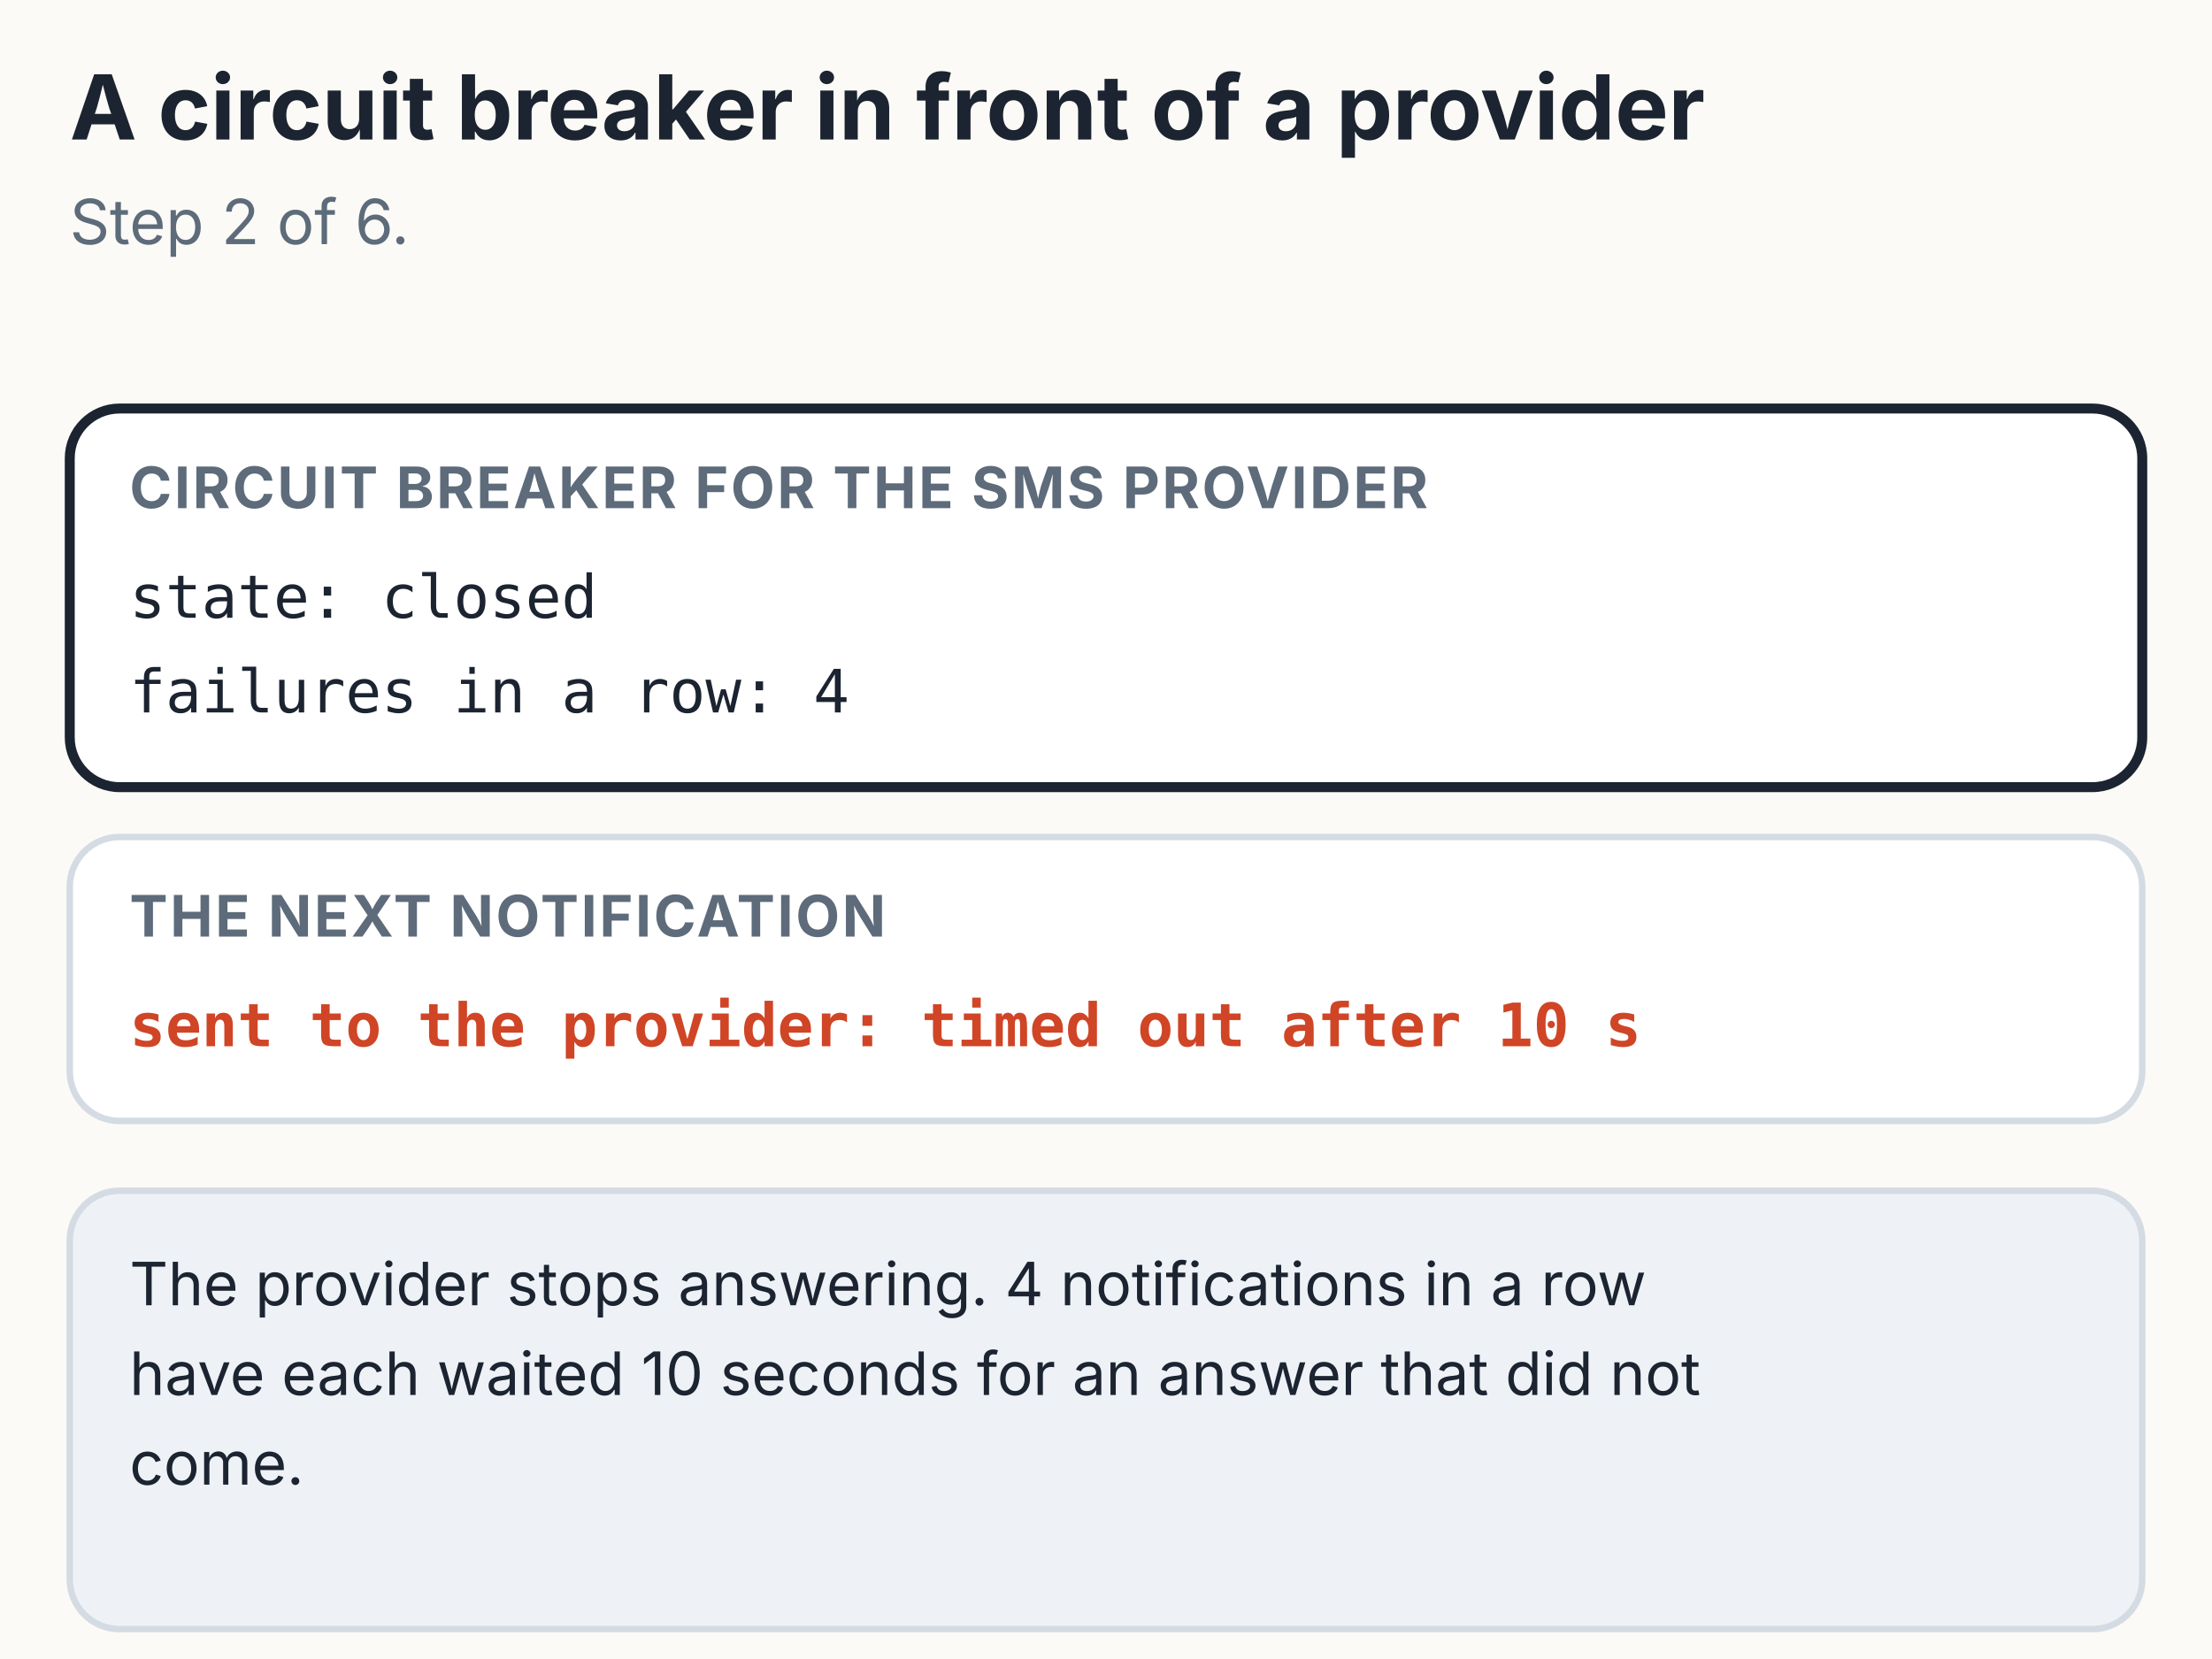
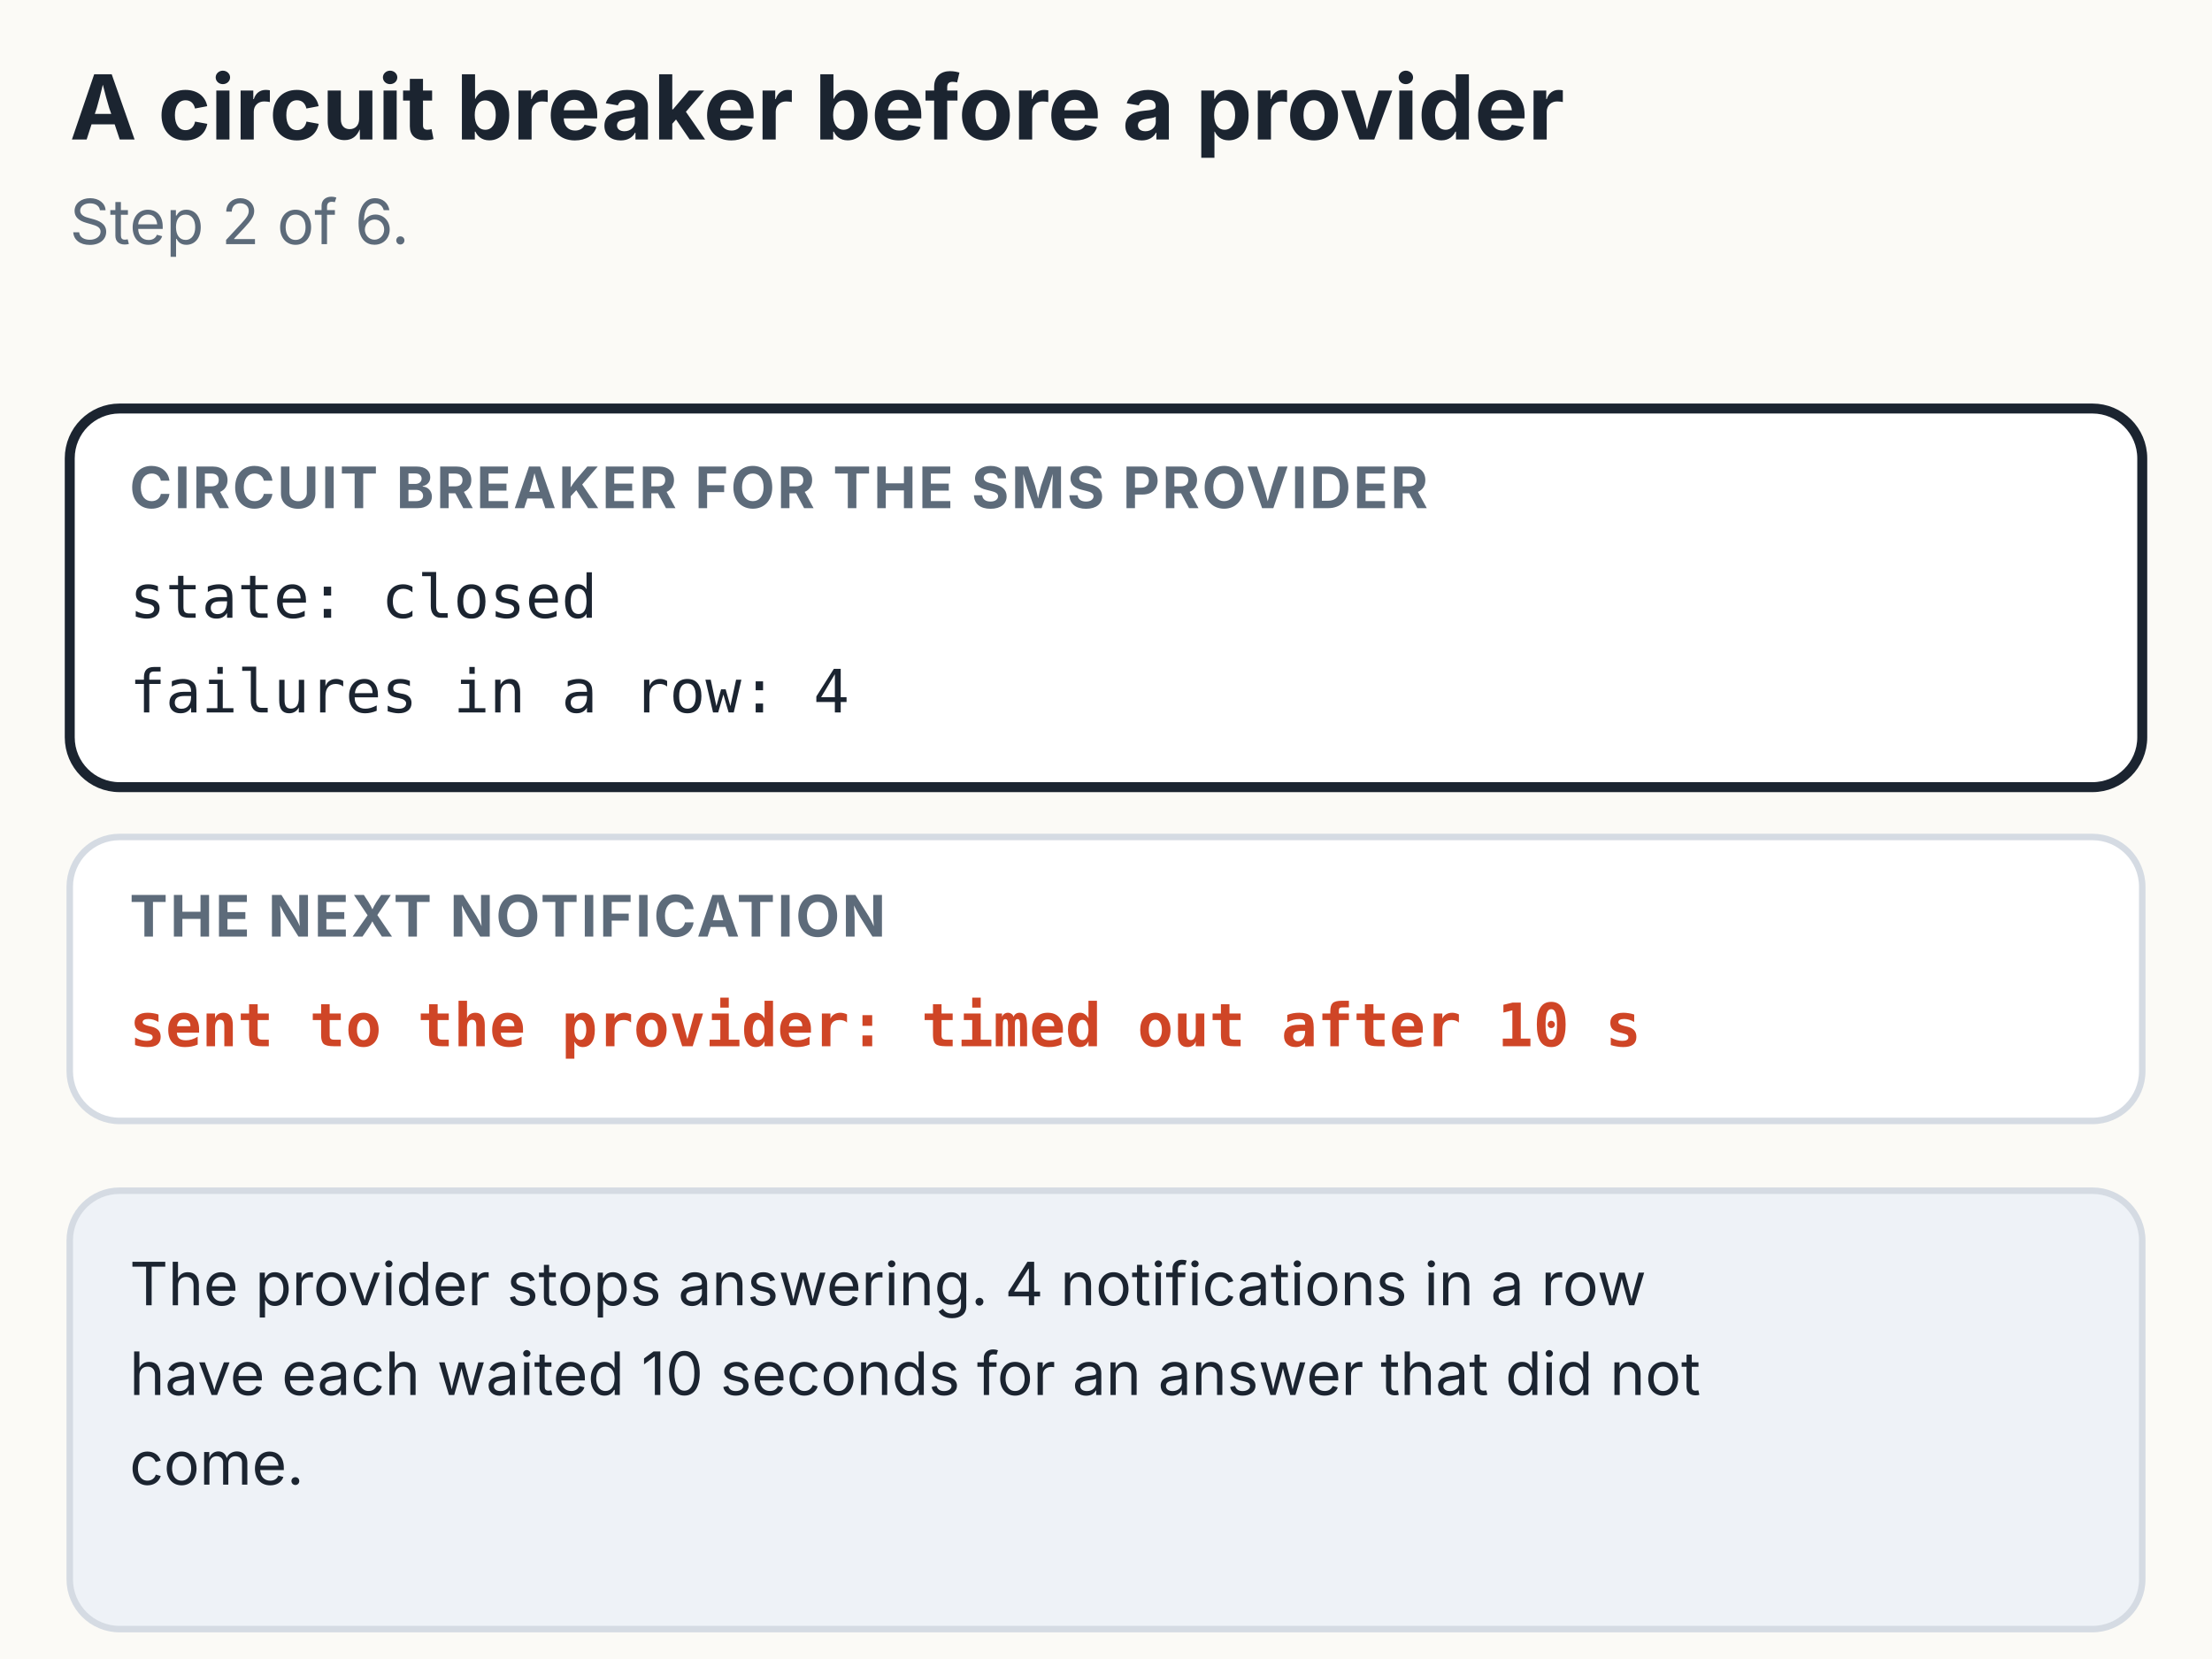
- <svg xmlns="http://www.w3.org/2000/svg" viewBox="18 14 444 333" width="444" height="333" role="img" aria-label="A circuit breaker in front of a provider, step 2 of 6. The provider stops answering. 4 notifications in a row have each waited 10 seconds for an answer that did not come.">
+ <svg xmlns="http://www.w3.org/2000/svg" viewBox="18 14 444 333" width="444" height="333" role="img" aria-label="A circuit breaker before a provider, step 2 of 6. The provider stops answering. 4 notifications in a row have each waited 10 seconds for an answer that did not come.">
  <style>
    text { font-family: Inter, "Segoe UI", "Helvetica Neue", Helvetica, Arial, sans-serif; fill: #1B2430; }
    .title { font-size: 18px; font-weight: 650; }
    .lede { font-size: 12.5px; fill: #5D6B7A; }
    .name { font-size: 14px; font-weight: 650; }
    .sub { font-size: 12px; fill: #5D6B7A; }
    .note { font-size: 12px; fill: #5D6B7A; }
    .tab { font-size: 11.5px; font-weight: 650; letter-spacing: 0.04em; fill: #5D6B7A; }
    .mono { font-family: "JetBrains Mono", "SF Mono", Menlo, Consolas, monospace; font-size: 12px; }
    .dim { fill: #8794A3; }
    .strong { font-weight: 700; }
    .trap { fill: #CF4526; font-weight: 700; }
    .pill { font-size: 11px; font-weight: 600; }
    .wire { fill: none; stroke: #3F5873; stroke-width: 2.4; stroke-linecap: butt; stroke-linejoin: round; }
    .wire.danger { stroke: #CF4526; stroke-dasharray: 6 5; }
    .wire.idle { stroke: #7F8EA0; stroke-dasharray: 2 5; }
  </style>
  <defs>
    <filter id="lift" x="-10%" y="-10%" width="120%" height="135%">
      <feDropShadow dx="0" dy="2" stdDeviation="3" flood-color="#1B2430" flood-opacity="0.13" />
    </filter>
    <linearGradient id="thor-body" x1="0" y1="0" x2="0" y2="1">
      <stop offset="0" stop-color="#C6CCD5" />
      <stop offset="1" stop-color="#979EA9" />
    </linearGradient>
    <linearGradient id="switch-body" x1="0" y1="0" x2="0" y2="1">
      <stop offset="0" stop-color="#3B4656" />
      <stop offset="1" stop-color="#232B37" />
    </linearGradient>
    <marker id="head" viewBox="0 0 12 10" refX="8" refY="5" markerUnits="userSpaceOnUse" markerWidth="16" markerHeight="13.3" orient="auto">
      <path d="M0,0.4 L12,5 L0,9.6 L2.8,5 Z" fill="#3F5873" />
    </marker>
    <marker id="head-danger" viewBox="0 0 12 10" refX="8" refY="5" markerUnits="userSpaceOnUse" markerWidth="16" markerHeight="13.3" orient="auto">
      <path d="M0,0.4 L12,5 L0,9.6 L2.8,5 Z" fill="#CF4526" />
    </marker>
    <marker id="head-idle" viewBox="0 0 12 10" refX="8" refY="5" markerUnits="userSpaceOnUse" markerWidth="16" markerHeight="13.3" orient="auto">
      <path d="M0,0.4 L12,5 L0,9.6 L2.8,5 Z" fill="#7F8EA0" />
    </marker>
  </defs>
  <rect width="480" height="353" rx="14" fill="#FBFAF6" />
-   <text x="32.0" y="42.0" class="title" text-anchor="start" xml:space="preserve">A circuit breaker in front of a provider</text>
+   <text x="32.0" y="42.0" class="title" text-anchor="start" xml:space="preserve">A circuit breaker before a provider</text>
  <text x="32.0" y="63.0" class="lede" text-anchor="start" xml:space="preserve">Step 2 of 6.</text>
  <rect x="32.0" y="96.0" width="416.0" height="76.0" rx="10" fill="#FFFFFF" stroke="#1B2430" stroke-width="2" />
  <text x="44.0" y="116.0" class="tab" text-anchor="start" xml:space="preserve">CIRCUIT BREAKER FOR THE SMS PROVIDER</text>
  <text x="44.0" y="138.0" class="mono" text-anchor="start" xml:space="preserve">state: closed</text>
  <text x="44.0" y="157.0" class="mono" text-anchor="start" xml:space="preserve">failures in a row: 4</text>
  <rect x="32.0" y="182.0" width="416.0" height="57.0" rx="10" fill="#FFFFFF" stroke="#D5DBE3" stroke-width="1.3" />
  <text x="44.0" y="202.0" class="tab" text-anchor="start" xml:space="preserve">THE NEXT NOTIFICATION</text>
  <text x="44.0" y="224.0" class="mono trap" text-anchor="start" xml:space="preserve">sent to the provider: timed out after 10 s</text>
  <rect x="32.0" y="253.0" width="416.0" height="88.0" rx="10" fill="#EEF2F7" stroke="#D5DBE3" stroke-width="1.3" />
  <text x="44.0" y="276.0" class="note" text-anchor="start" style="fill:#1B2430" xml:space="preserve">The provider stops answering. 4 notifications in a row</text>
  <text x="44.0" y="294.0" class="note" text-anchor="start" style="fill:#1B2430" xml:space="preserve">have each waited 10 seconds for an answer that did not</text>
  <text x="44.0" y="312.0" class="note" text-anchor="start" style="fill:#1B2430" xml:space="preserve">come.</text>
</svg>
